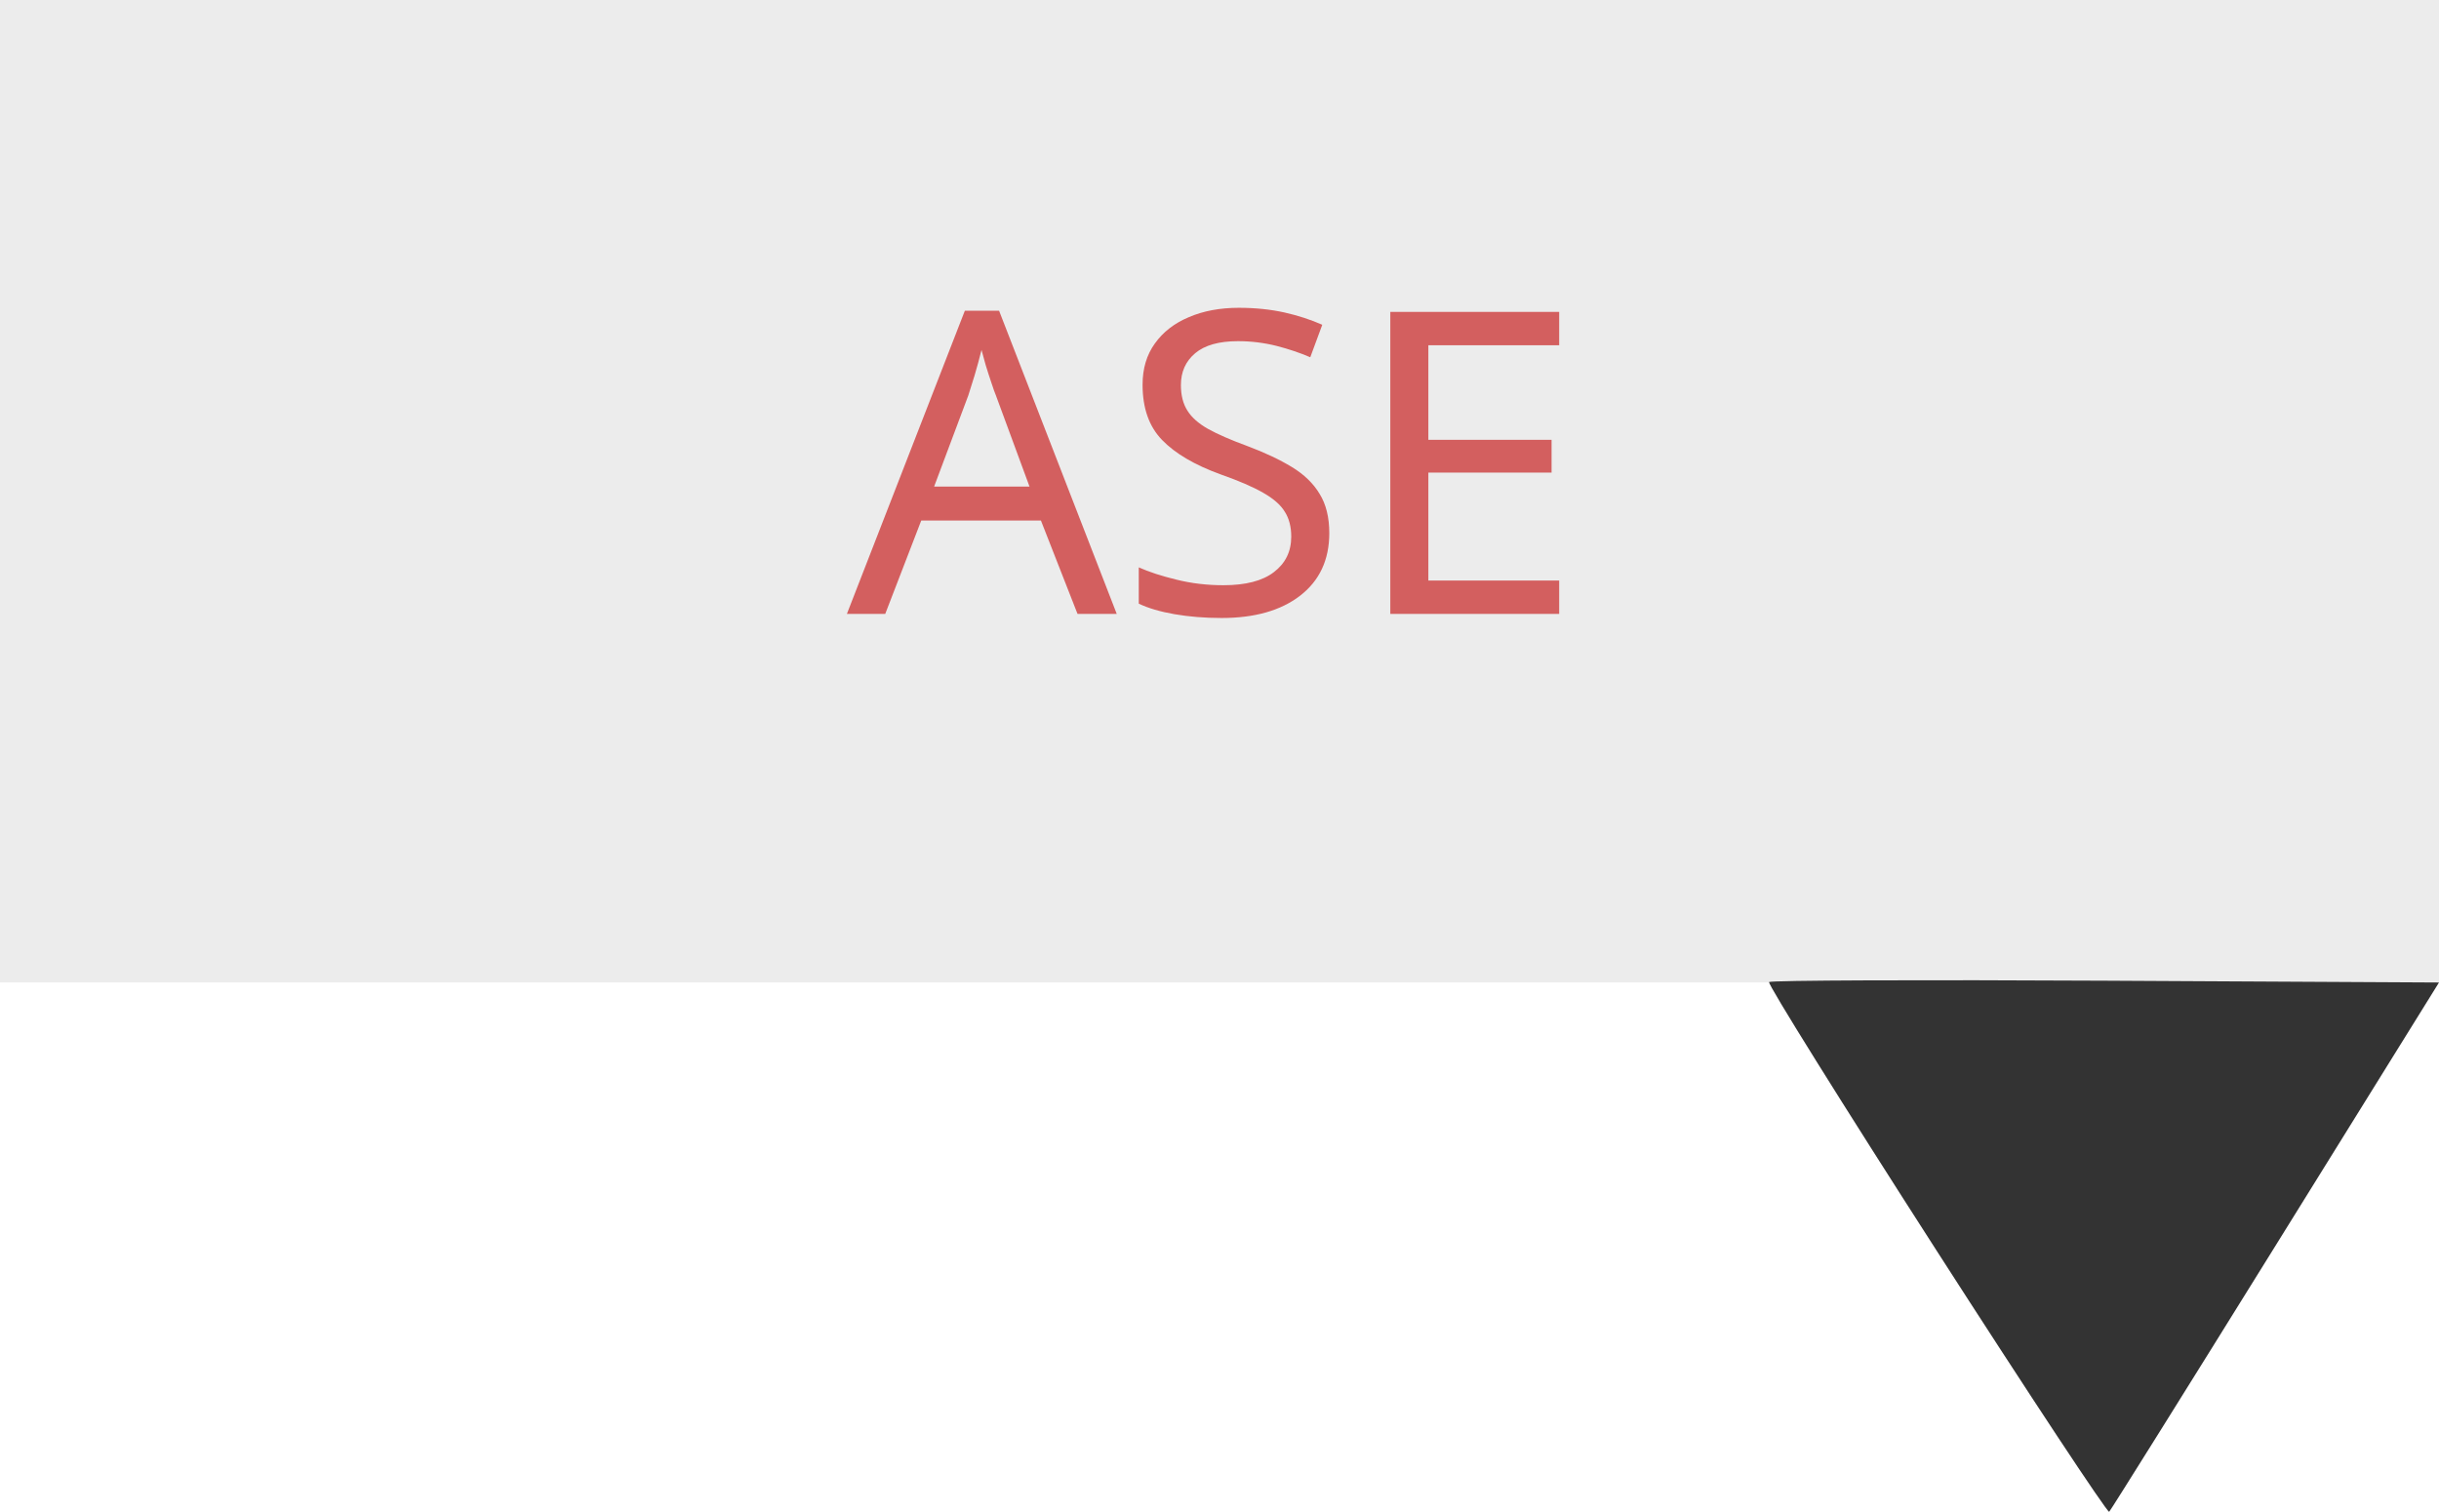
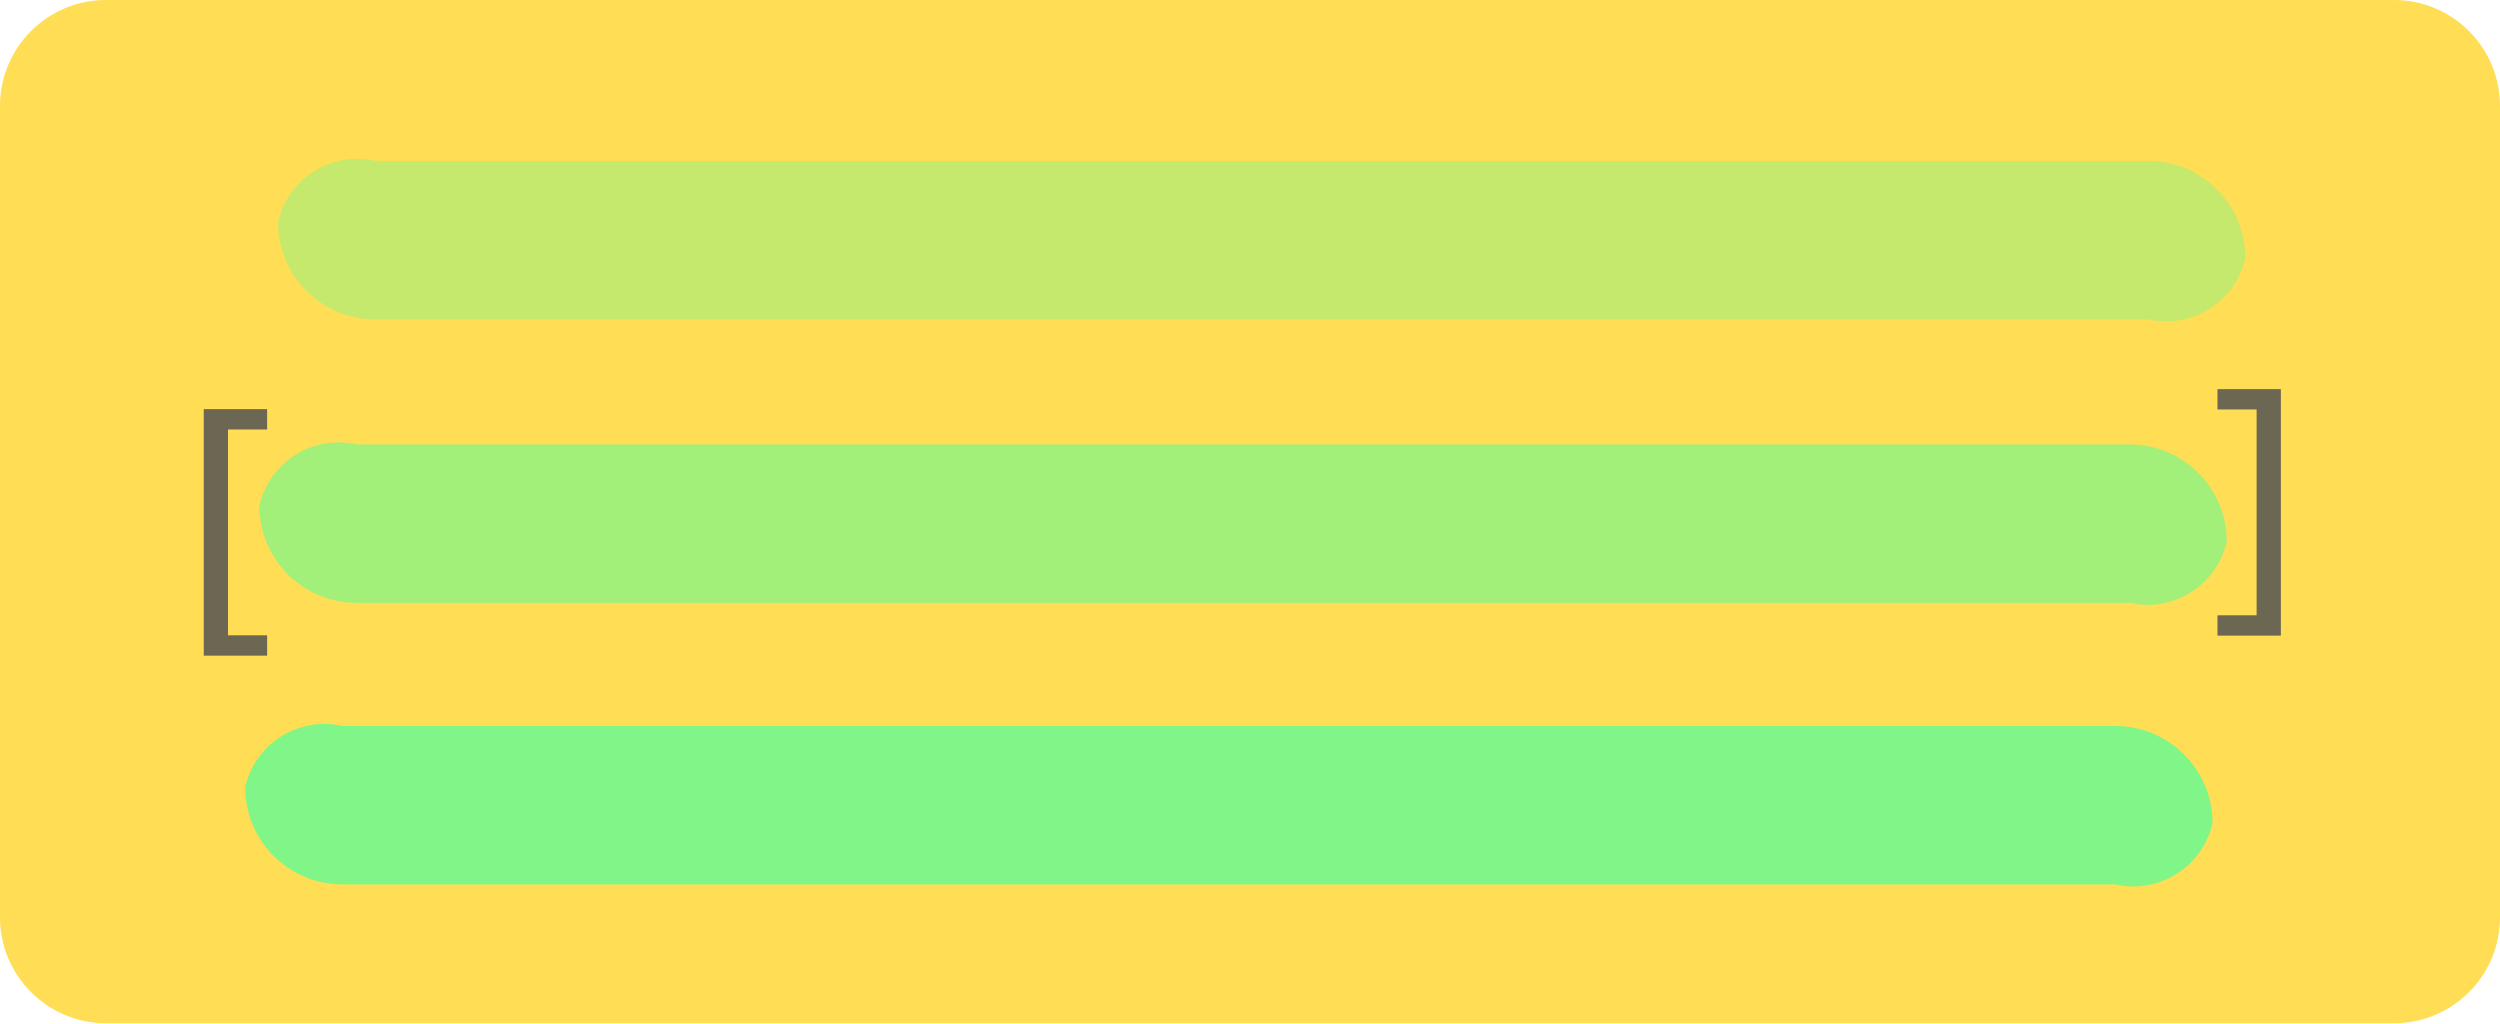
- <svg xmlns="http://www.w3.org/2000/svg" width="130.212mm" height="80.721mm" viewBox="0 0 130.212 80.721" version="1.1" id="svg5">
-   <defs id="defs2" />
-   <g id="layer1" transform="translate(-43.18496,-119.0803)">
-     <rect style="fill:#ececec;stroke-width:0.265" id="rect31" width="130.212" height="52.459" x="43.185" y="119.08" />
-     <path style="fill:#333333;stroke-width:0.367" d="m 146.55,185.817 c -4.997,-7.775 -9.011,-14.211 -8.92,-14.302 0.091,-0.091 8.177,-0.124 17.967,-0.071 l 17.8,0.095 -8.728,14.054 c -4.8,7.73 -8.796,14.123 -8.88,14.207 -0.084,0.084 -4.242,-6.208 -9.239,-13.983 z" id="path415" />
-     <a id="a32944" transform="translate(0.9259818,0.2376933)">
-       <text xml:space="preserve" style="font-style:normal;font-weight:normal;font-size:22.578px;line-height:1.25;font-family:sans-serif;fill:#241c1c;fill-opacity:1;stroke:none;stroke-width:0.265" x="87.474" y="151.622" id="text6879">
-         <tspan id="tspan6877" style="font-style:normal;font-variant:normal;font-weight:normal;font-stretch:normal;font-size:22.578px;font-family:Cantarell;-inkscape-font-specification:Cantarell;fill:#d35f5f;stroke-width:0.265" x="87.474" y="151.622">ASE</tspan>
-       </text>
-     </a>
+ <svg xmlns="http://www.w3.org/2000/svg" width="149.748mm" height="61.29mm" viewBox="0 0 149.748 61.29" version="1.1" id="svg5">
+   <defs id="defs2">
+     </defs>
+   <g id="layer1" style="display:inline" transform="translate(-22.628,-110.7076)">
+     <path style="fill:#ffdd55;stroke-width:0.265" id="rect103" width="149.748" height="61.29" x="22.628" y="110.708" d="M 28.978,110.708 H 166.026 a 6.35,6.35 45 0 1 6.35,6.35 v 48.59 a 6.35,6.35 135 0 1 -6.35,6.35 H 28.978 a 6.35,6.35 45 0 1 -6.35,-6.35 V 117.058 a 6.35,6.35 135 0 1 6.35,-6.35 z" />
+     <path style="opacity:0.35;fill:#55ff99;stroke-width:0.265" id="rect173" width="117.842" height="9.489" x="39.279" y="120.347" d="M 45.1,120.347 H 151.301 a 5.821,5.821 45 0 1 5.821,5.821 4.865,4.865 147.78 0 1 -5.821,3.668 H 45.1 a 5.821,5.821 45 0 1 -5.821,-5.821 4.865,4.865 147.78 0 1 5.821,-3.668 z" />
+     <path style="opacity:0.55;fill:#55ff99;stroke-width:0.265" id="path339" width="117.842" height="9.489" x="38.165" y="137.329" d="M 43.986,137.329 H 150.186 a 5.821,5.821 45 0 1 5.821,5.821 4.865,4.865 147.78 0 1 -5.821,3.668 H 43.986 a 5.821,5.821 45 0 1 -5.821,-5.821 4.865,4.865 147.78 0 1 5.821,-3.668 z" />
+     <path style="opacity:0.75;fill:#55ff99;stroke-width:0.265" id="path345" width="117.842" height="9.489" x="37.313" y="154.193" d="M 43.134,154.193 H 149.335 a 5.821,5.821 45 0 1 5.821,5.821 4.865,4.865 147.78 0 1 -5.821,3.668 H 43.134 a 5.821,5.821 45 0 1 -5.821,-5.821 4.865,4.865 147.78 0 1 5.821,-3.668 z" />
+     <text xml:space="preserve" style="font-style:normal;font-weight:normal;font-size:16.933px;line-height:1.25;font-family:sans-serif;fill:#000000;fill-opacity:1;stroke:none;stroke-width:0.265" x="33.473" y="147.307" id="text3803">
+       <tspan id="tspan3801" style="font-size:16.933px;fill:#6c6753;stroke-width:0.265" x="33.473" y="147.307">[</tspan>
+     </text>
+     <text xml:space="preserve" style="font-style:normal;font-weight:normal;font-size:16.933px;line-height:1.25;font-family:sans-serif;fill:#000000;fill-opacity:1;stroke:none;stroke-width:0.265" x="-160.609" y="-136.689" id="text28343" transform="scale(-1)">
+       <tspan id="tspan28341" style="font-size:16.933px;fill:#6c6753;stroke-width:0.265" x="-160.609" y="-136.689">[</tspan>
+     </text>
  </g>
</svg>
